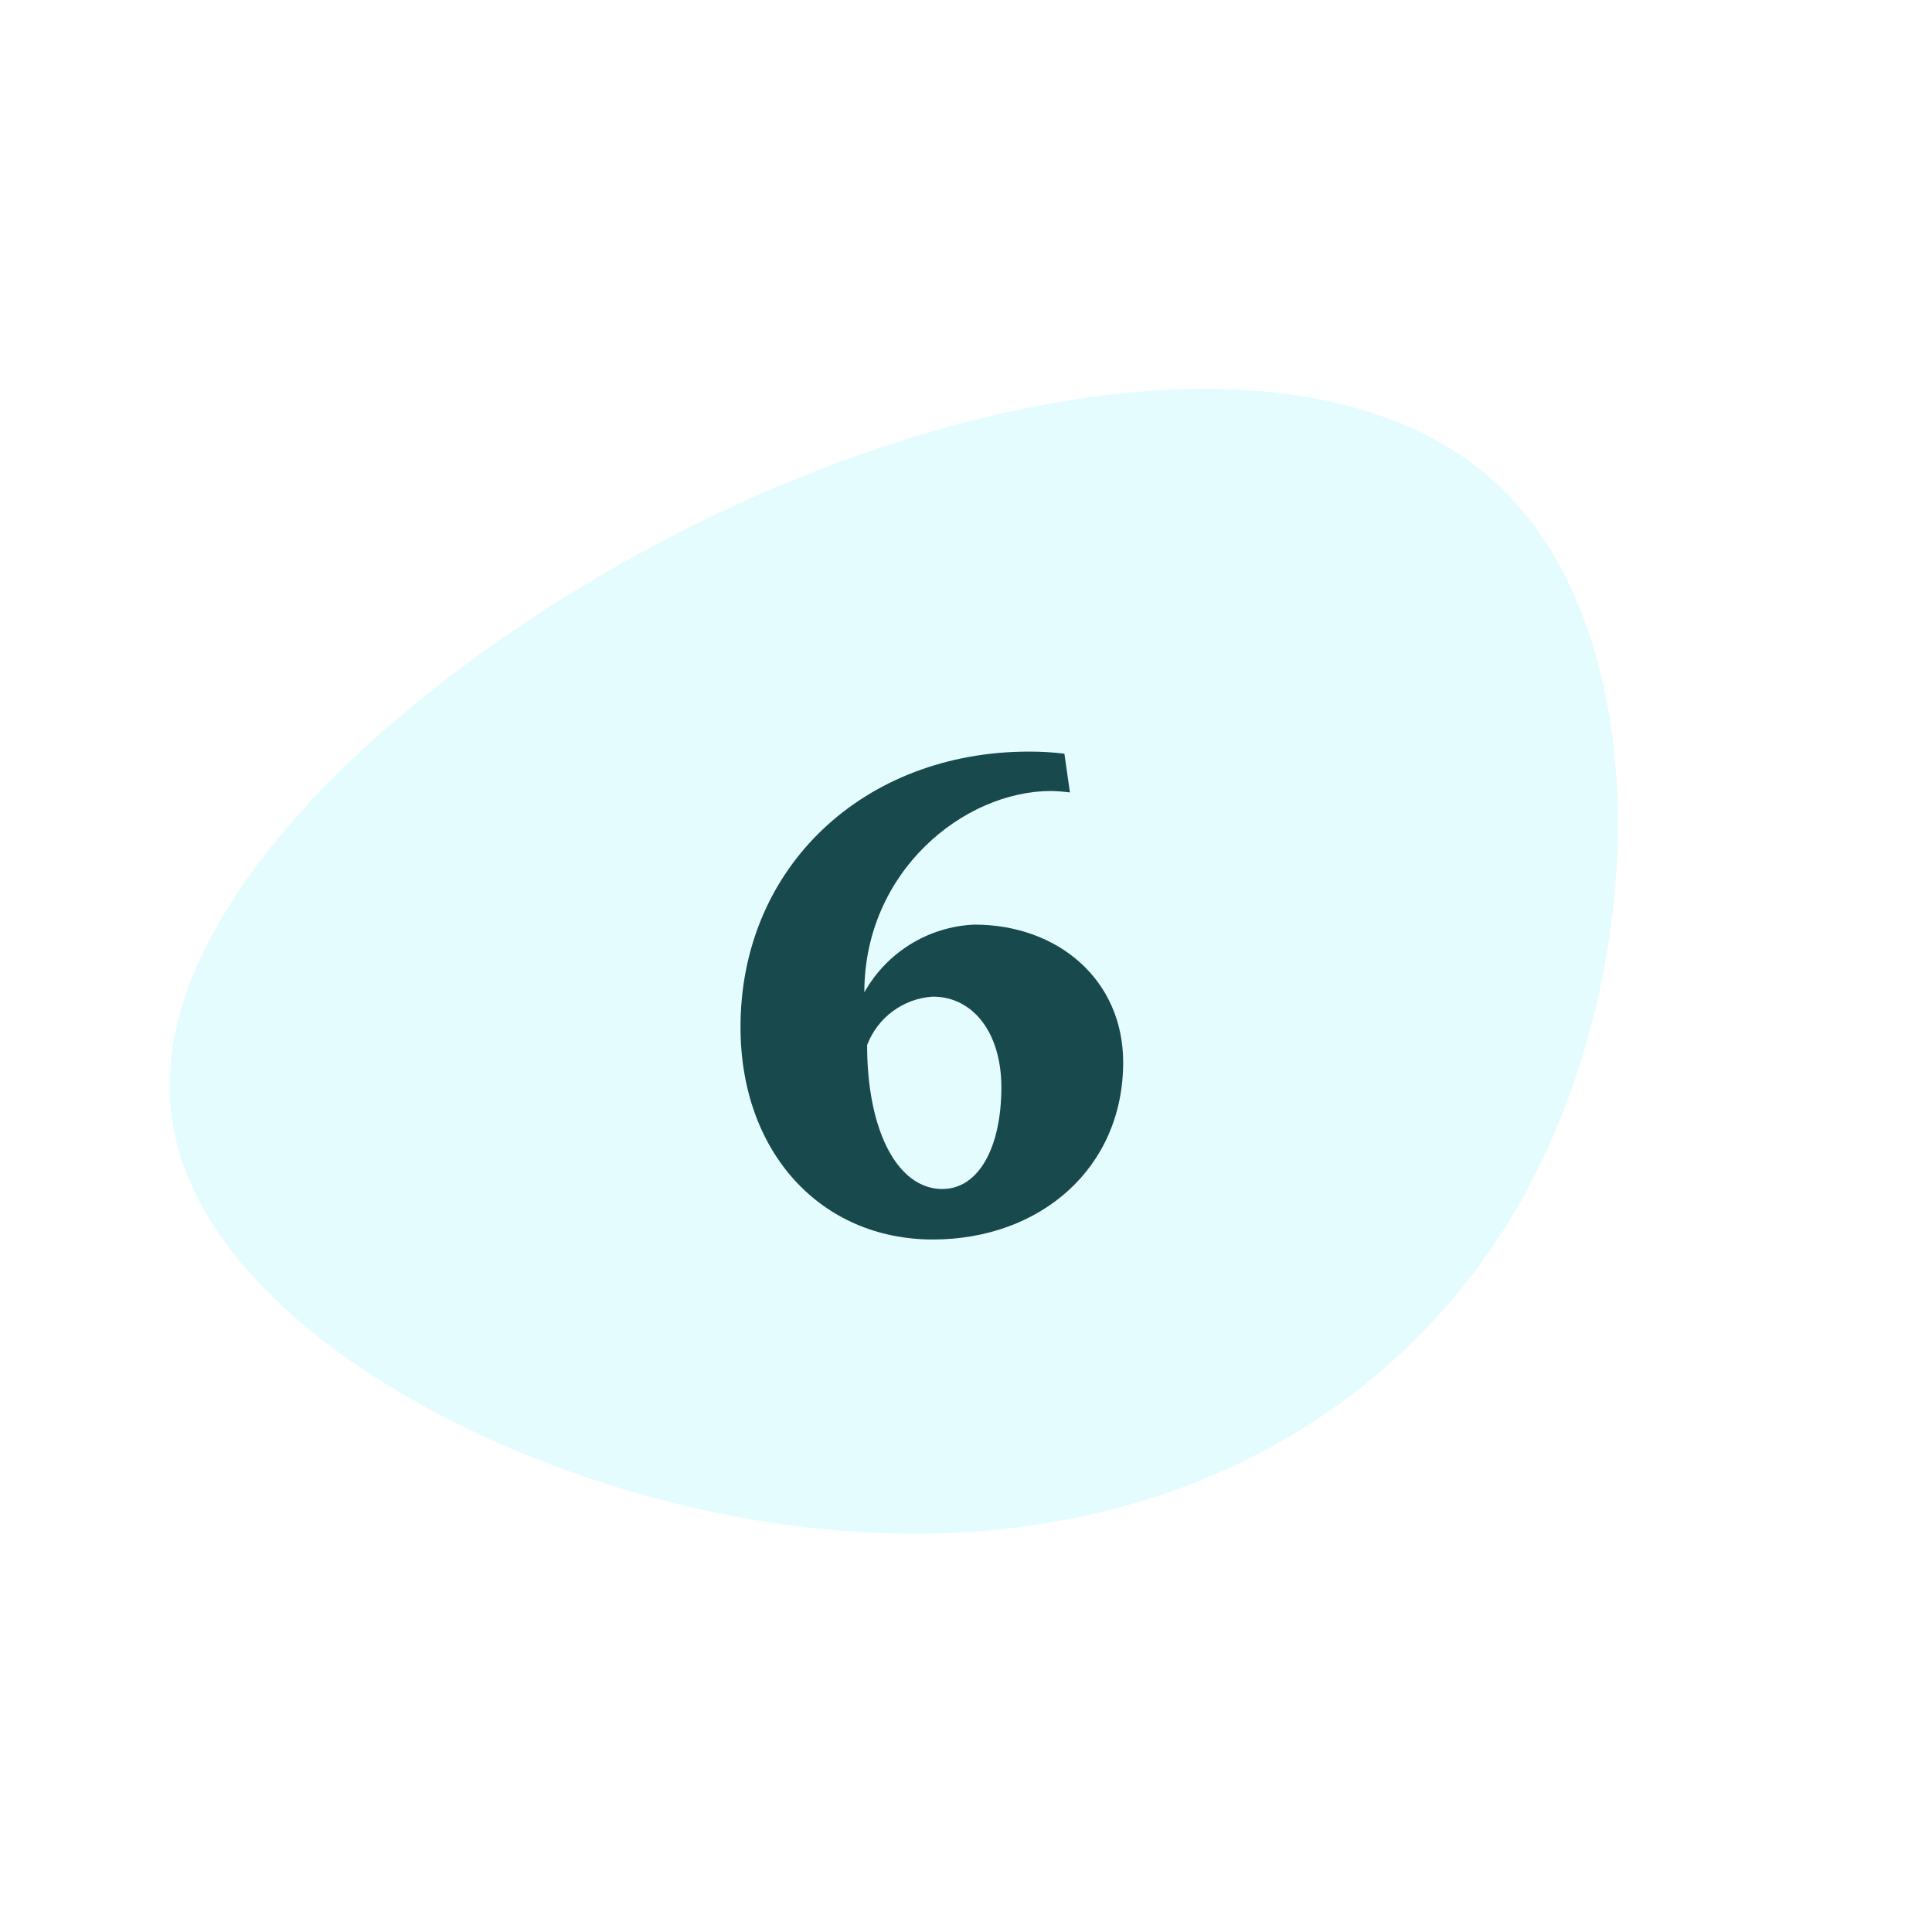
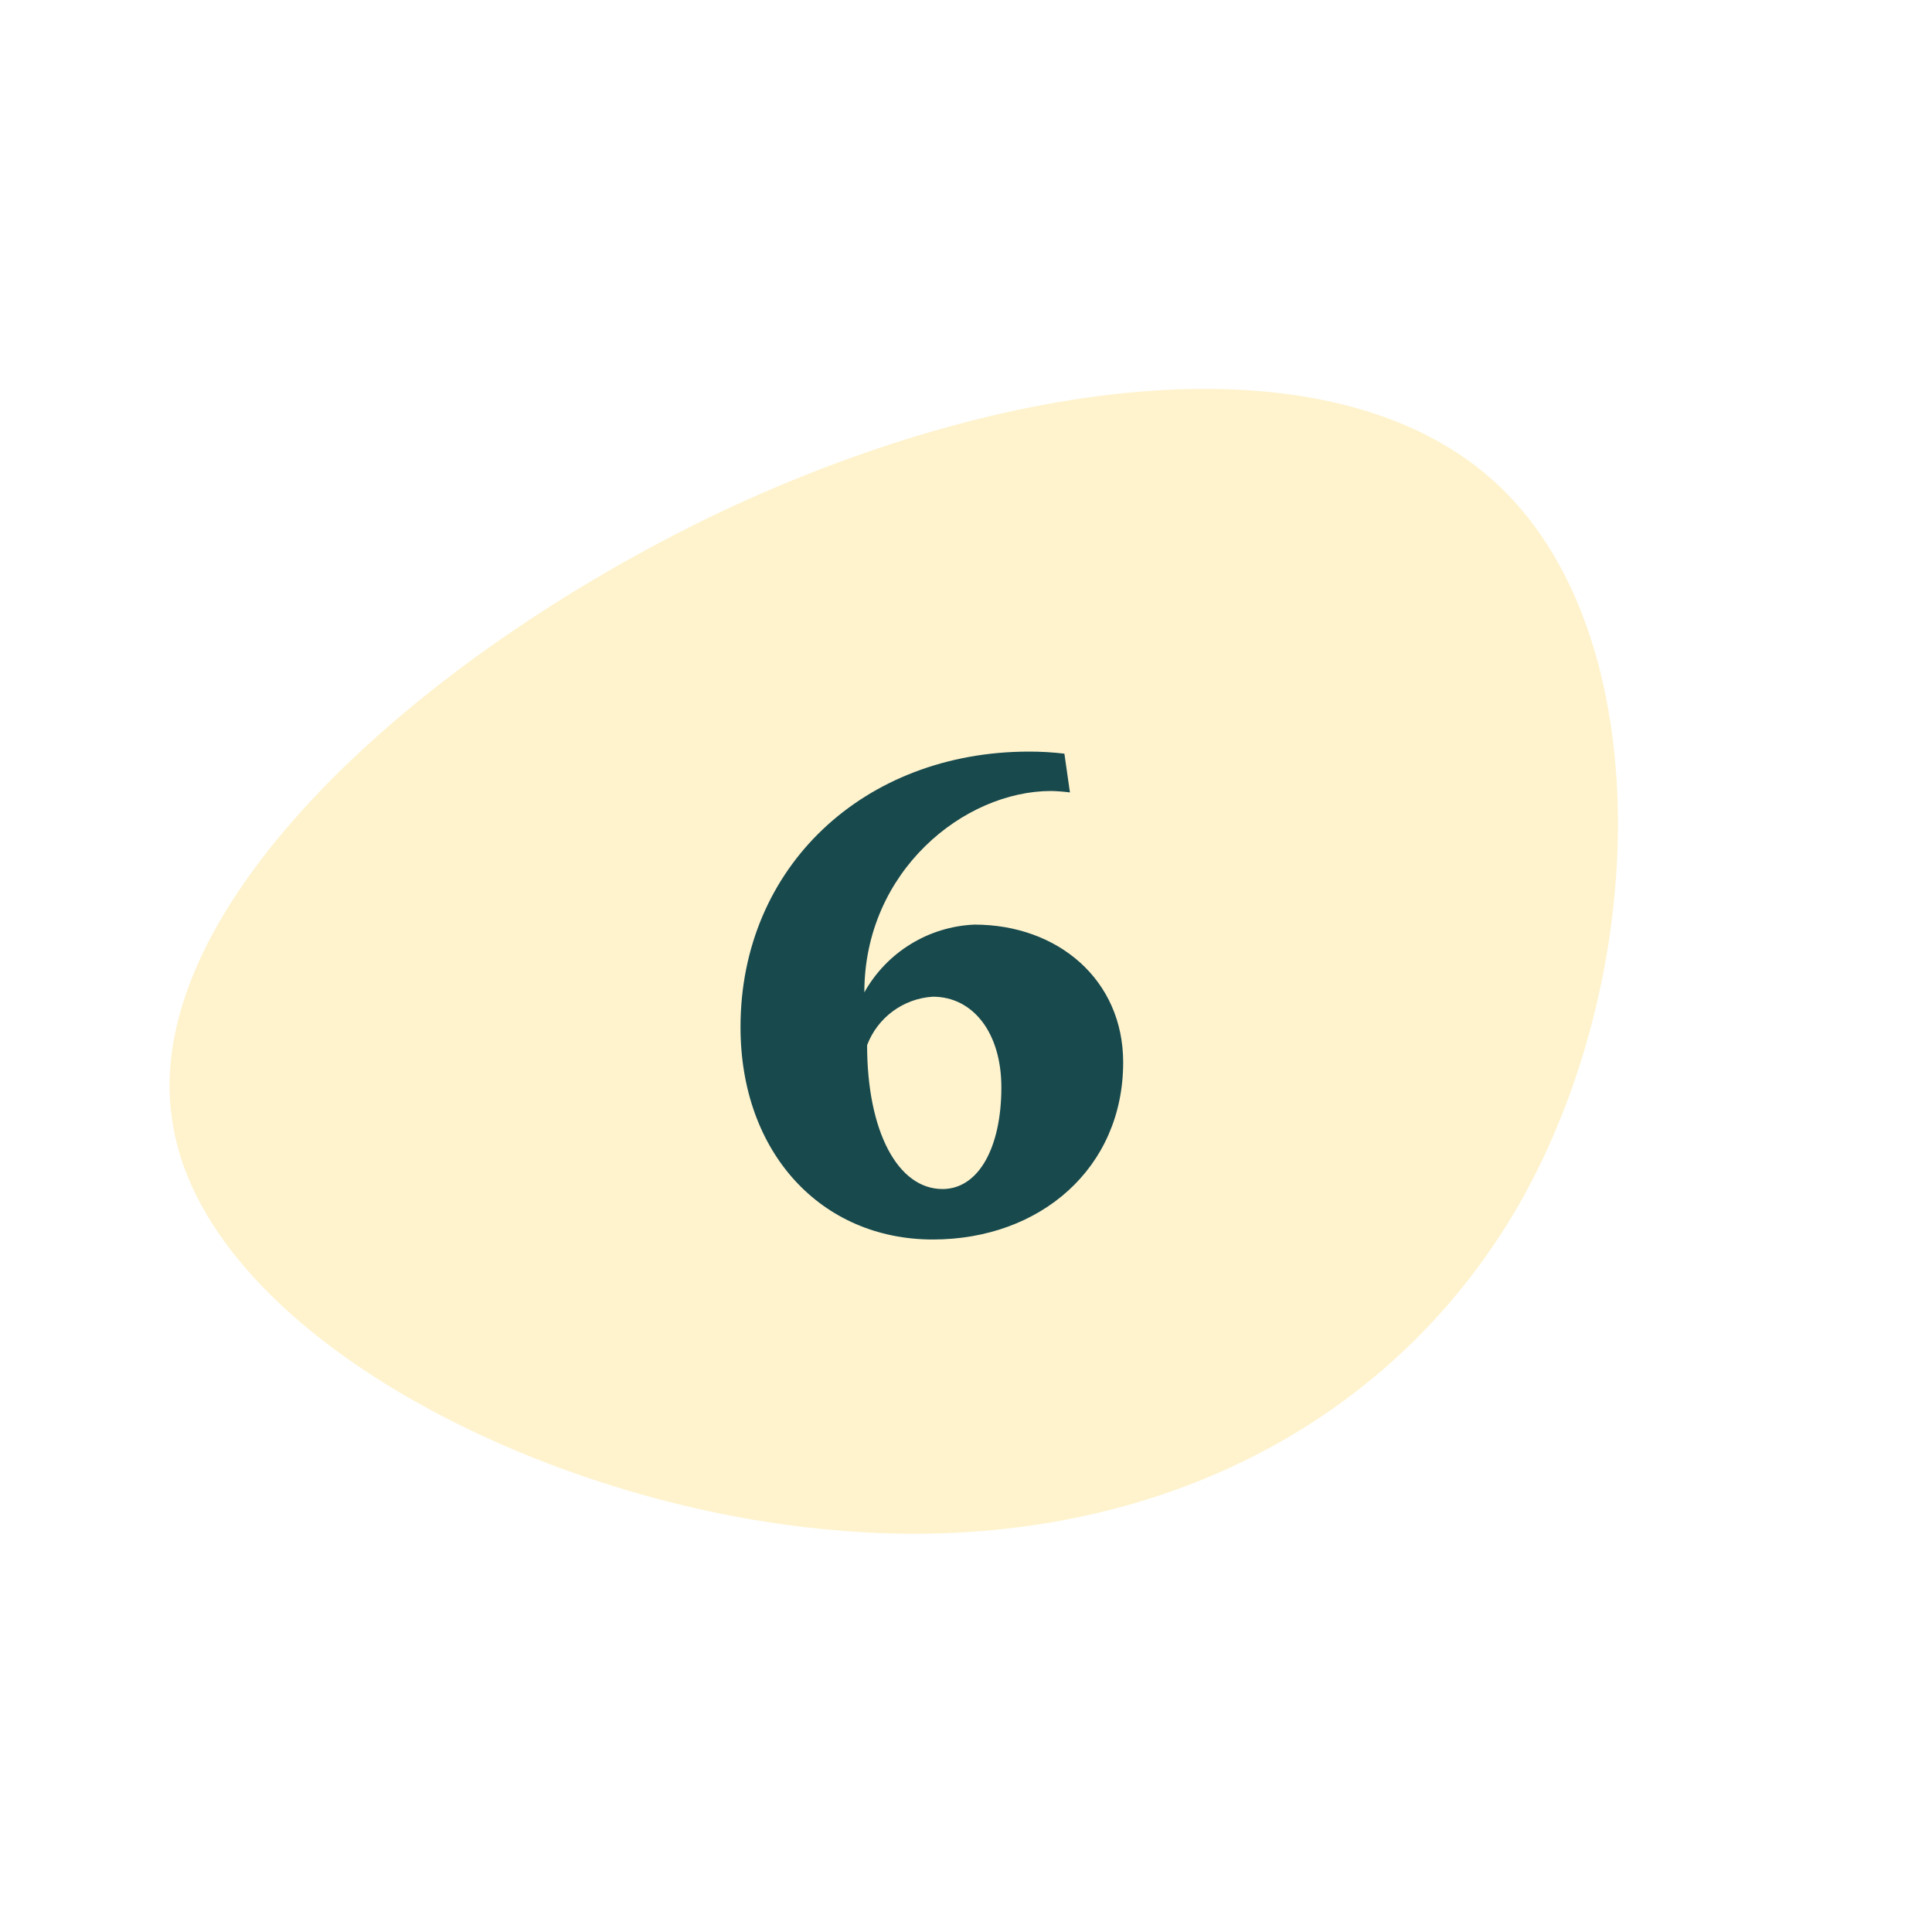
<svg xmlns="http://www.w3.org/2000/svg" width="134" height="134" viewBox="0 0 134 134">
  <g id="Group_2133" data-name="Group 2133" transform="translate(11924 -15345)">
    <rect id="Rectangle_3330" data-name="Rectangle 3330" width="134" height="134" transform="translate(-11924 15345)" fill="none" />
    <g id="Group_2129" data-name="Group 2129" transform="translate(-12695.659 13711.489)">
-       <path id="blob_11_" data-name="blob (11)" d="M26.214-27.534C30.985-9.8,24.545,8.642,8.723,21.92-7.02,35.277-32.223,43.307-44.07,34.323-56,25.418-54.644-.5-46.932-22.286c7.792-21.705,21.944-39.2,37.05-39.515S21.364-45.264,26.214-27.534Z" transform="translate(839.012 1717.985) rotate(45)" fill="#e5fcff" />
-       <path id="Path_5204" data-name="Path 5204" d="M15.36.48c7.44,0,13.2-4.944,13.2-12.288,0-5.712-4.512-9.552-10.32-9.552a9.2,9.2,0,0,0-7.632,4.7c0-8.4,6.912-13.968,12.96-13.968a12.7,12.7,0,0,1,1.3.1l-.384-2.688a20.333,20.333,0,0,0-2.448-.144c-11.472,0-20.016,8.016-20.016,19.1C2.016-5.52,7.632.48,15.36.48Zm.672-3.5c-3.12,0-5.232-4.032-5.232-9.984a5.221,5.221,0,0,1,4.56-3.36c2.784,0,4.752,2.5,4.752,6.288C20.112-5.9,18.528-3.024,16.032-3.024Z" transform="translate(821 1719)" fill="#17494d" />
+       <path id="blob_11_" data-name="blob (11)" d="M26.214-27.534C30.985-9.8,24.545,8.642,8.723,21.92-7.02,35.277-32.223,43.307-44.07,34.323-56,25.418-54.644-.5-46.932-22.286c7.792-21.7,21.944-39.2,37.05-39.515S21.364-45.264,26.214-27.534Z" transform="translate(839.012 1717.985) rotate(45)" fill="#fff3ce" />
+       <path id="Path_5204" data-name="Path 5204" d="M15.36.48c7.44,0,13.2-4.944,13.2-12.288,0-5.712-4.512-9.552-10.32-9.552a9.2,9.2,0,0,0-7.632,4.7c0-8.4,6.912-13.968,12.96-13.968a12.7,12.7,0,0,1,1.3.1l-.384-2.688a20.332,20.332,0,0,0-2.448-.144c-11.472,0-20.016,8.016-20.016,19.1C2.016-5.52,7.632.48,15.36.48Zm.672-3.5C12.912-3.02,10.8-7.052,10.8-13a5.221,5.221,0,0,1,4.56-3.36c2.784,0,4.752,2.5,4.752,6.288,0,4.176-1.584,7.052-4.08,7.052Z" transform="translate(821 1719)" fill="#17494d" />
    </g>
  </g>
</svg>
